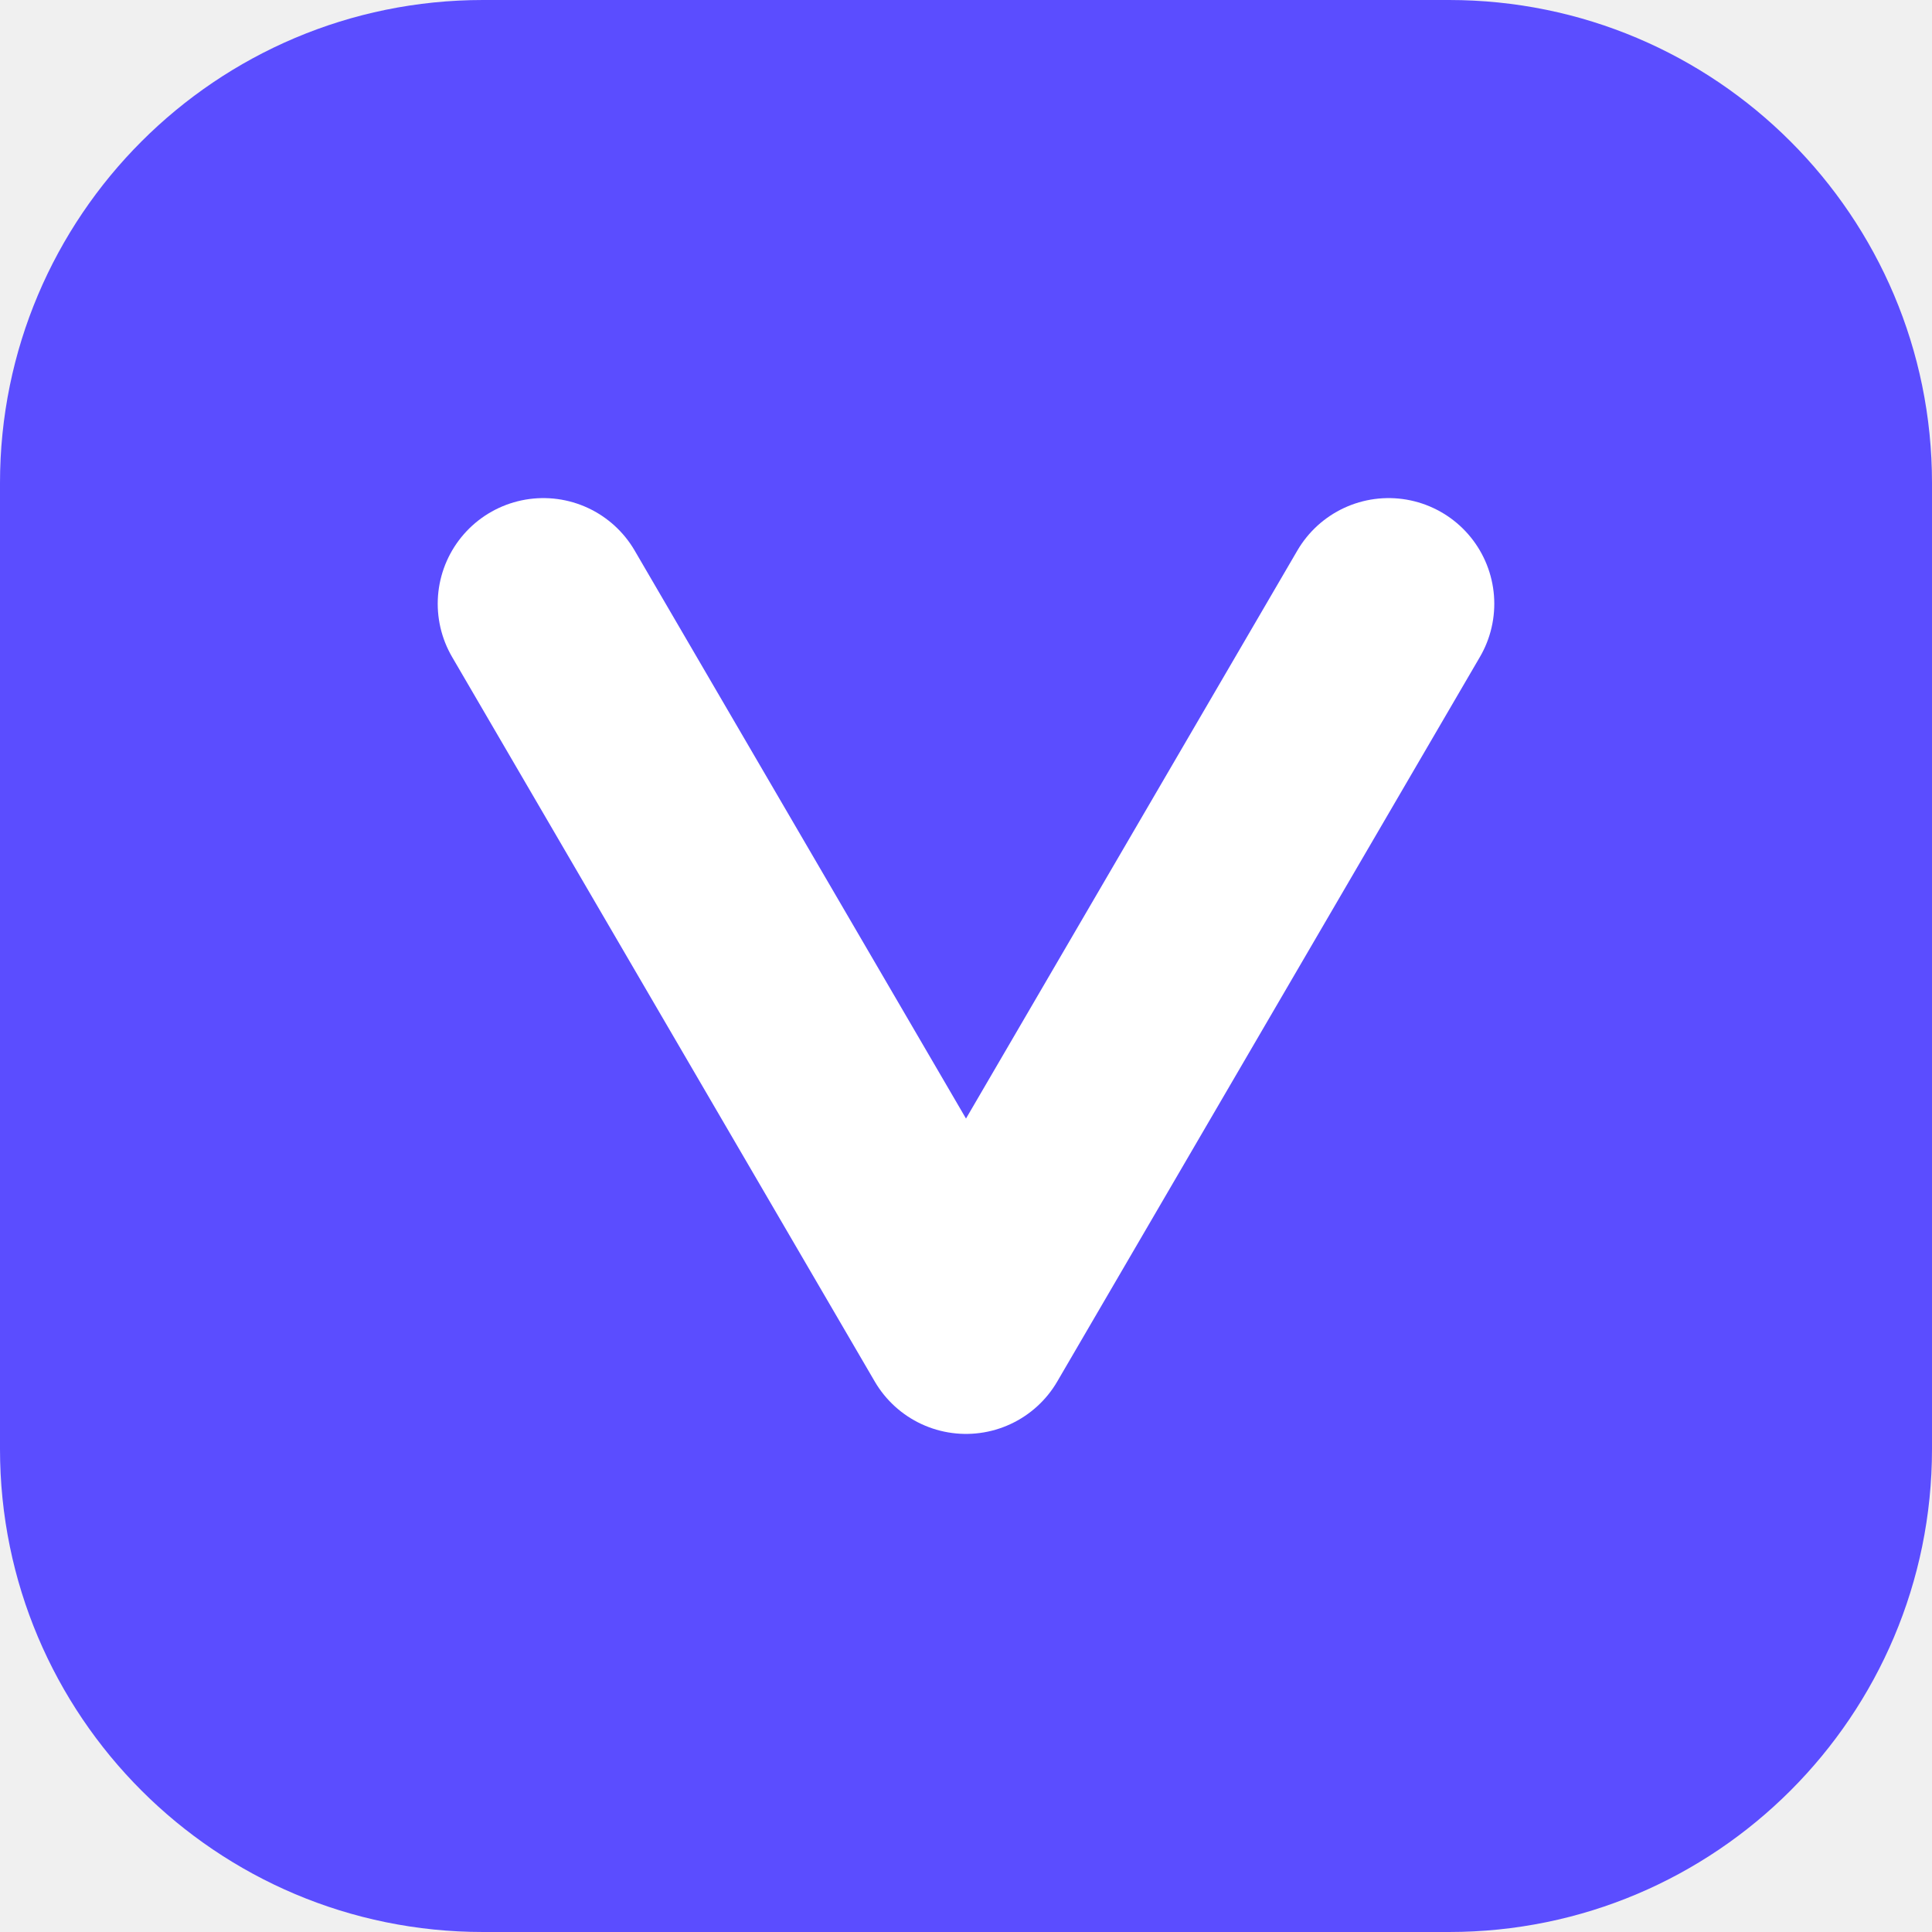
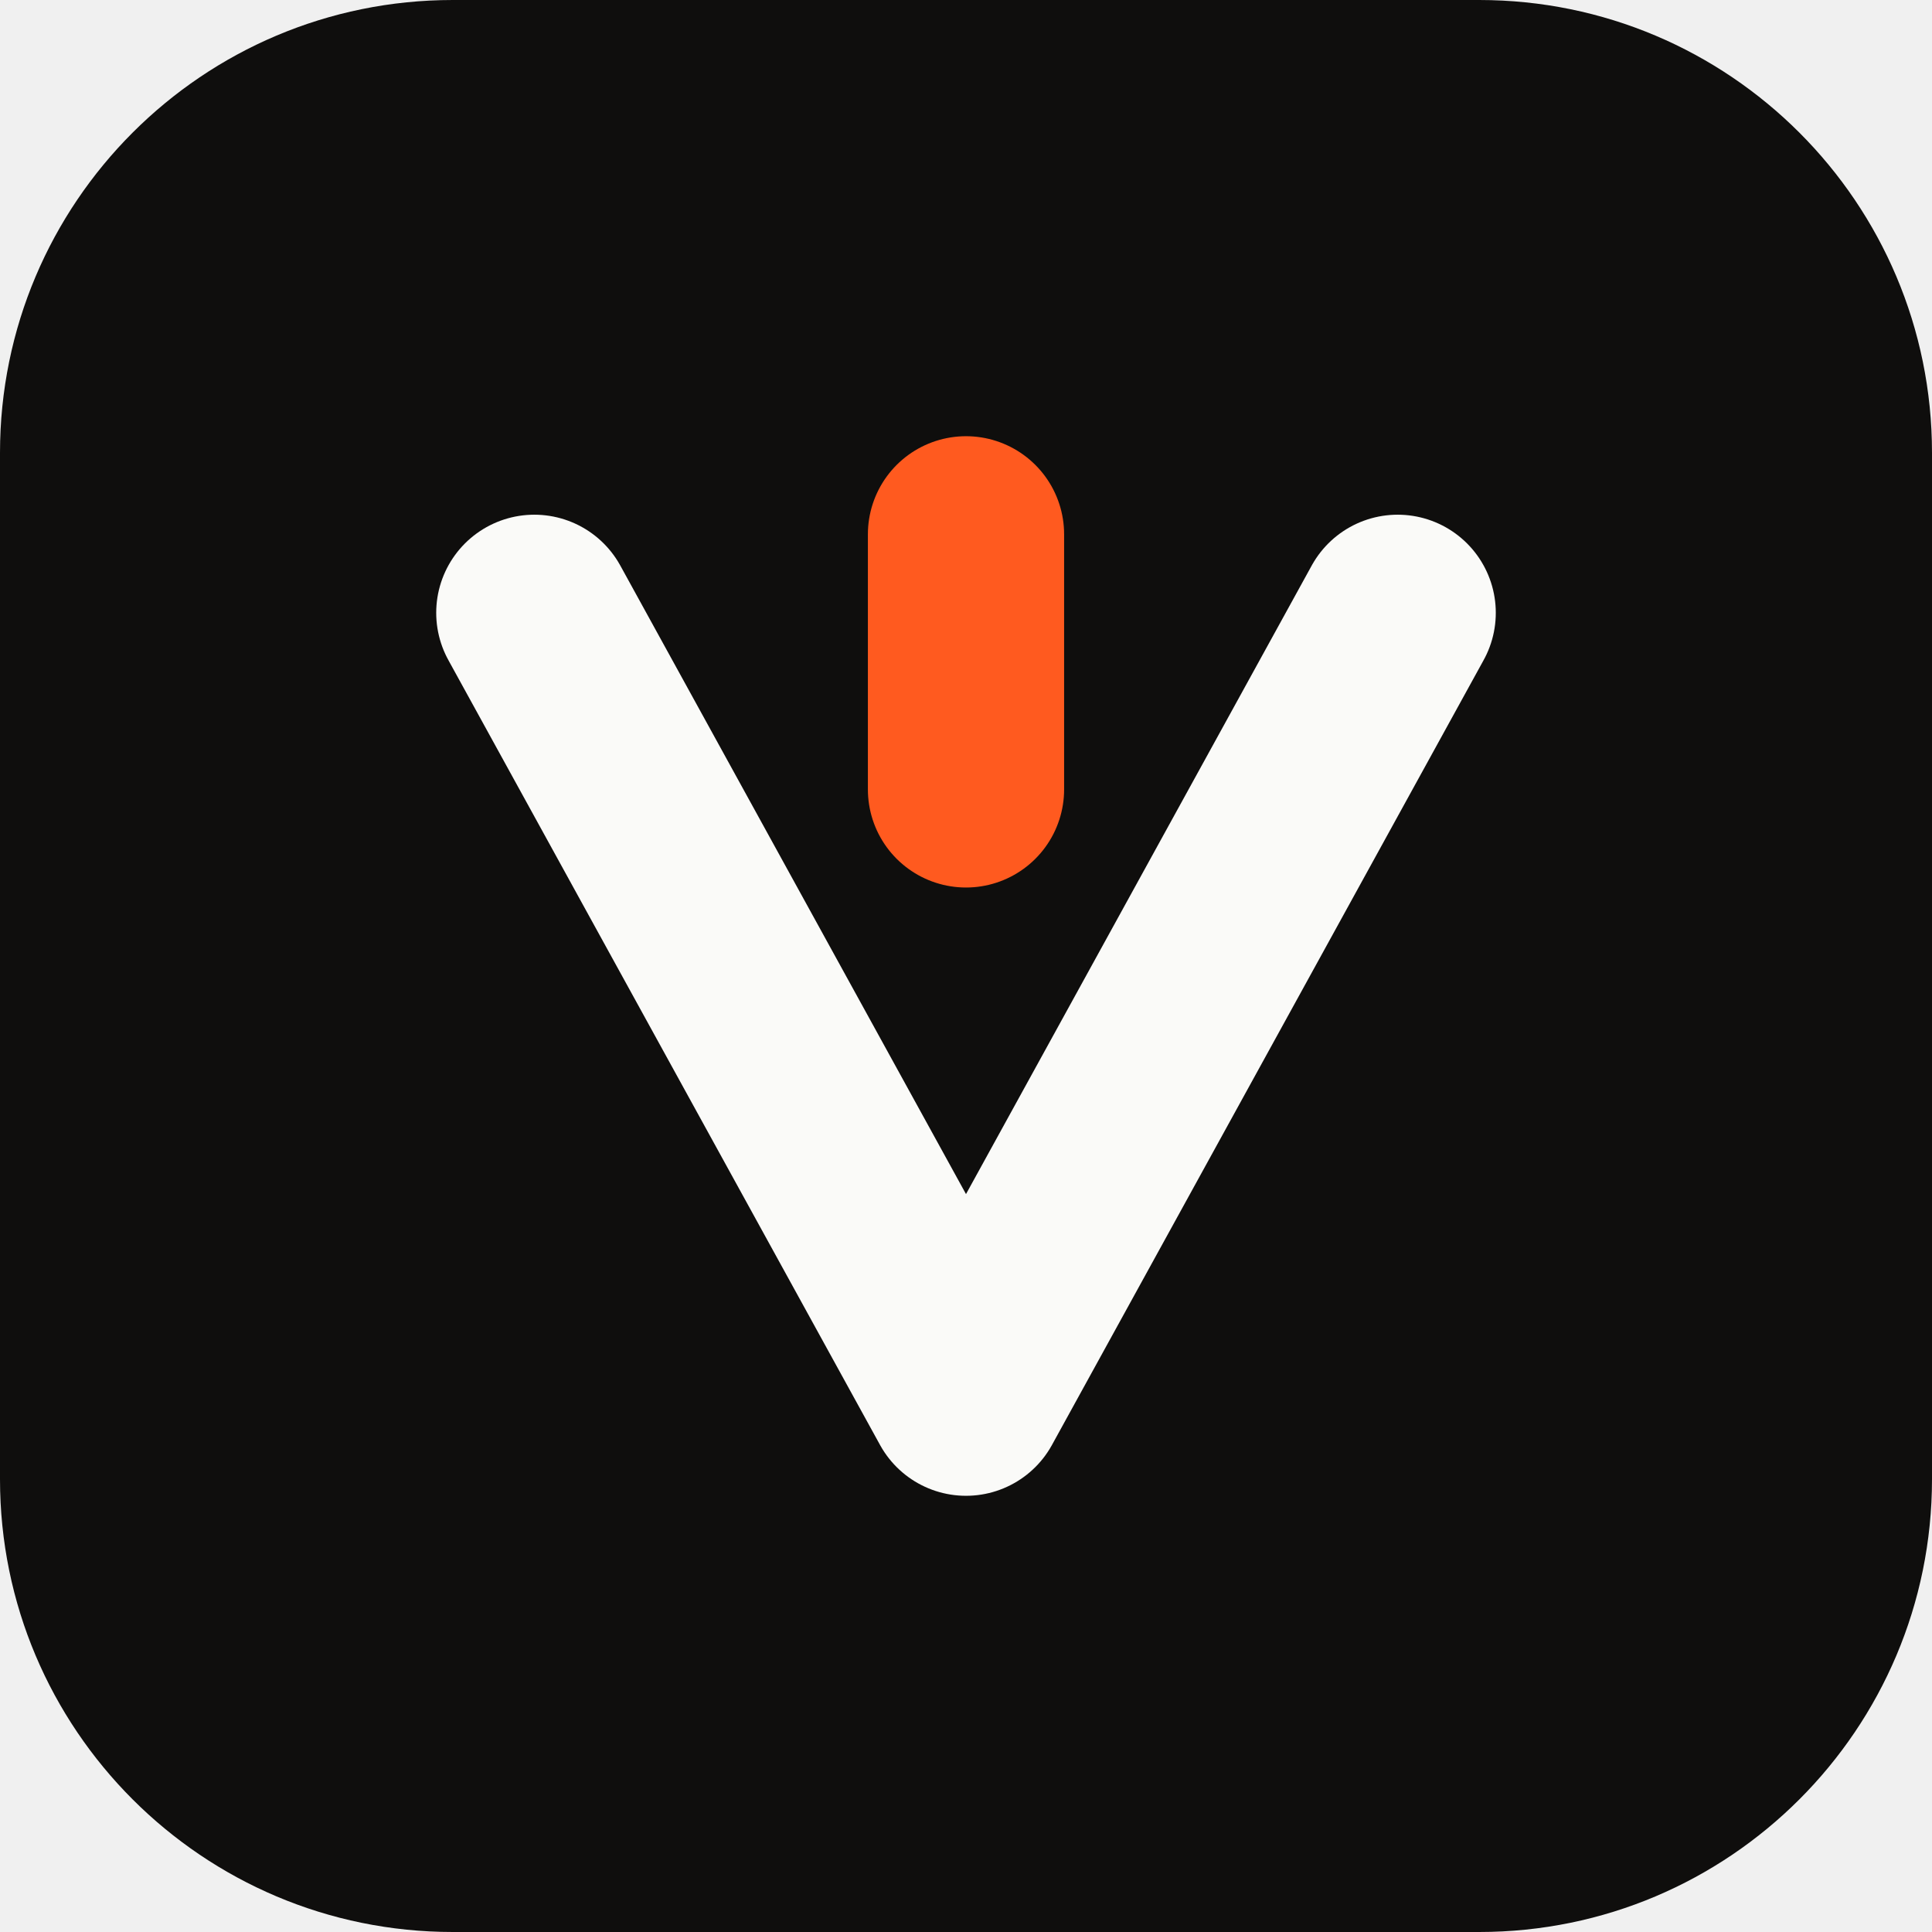
- <svg xmlns="http://www.w3.org/2000/svg" viewBox="0 0 32 32">
-   <rect width="32" height="32" rx="8" fill="#5b4dff" />
-   <path d="M9 10l7 12 7-12" fill="none" stroke="#fff" stroke-width="3.5" stroke-linecap="round" stroke-linejoin="round" />
+ <svg xmlns="http://www.w3.org/2000/svg" viewBox="0 0 32 32" role="img" aria-label="Vozia">
+   <rect width="32" height="32" rx="7.5" fill="#0f0e0d" />
+   <g transform="translate(5.6 5.6) scale(0.65)">
+     <g fill="none" stroke-width="5" stroke-linecap="round" stroke-linejoin="round">
+       <path d="M5 7 16 27 27 7" stroke="#fafaf8" />
+       <path d="M16 5v6.5" stroke="#ff5a1f" />
+     </g>
+   </g>
</svg>
